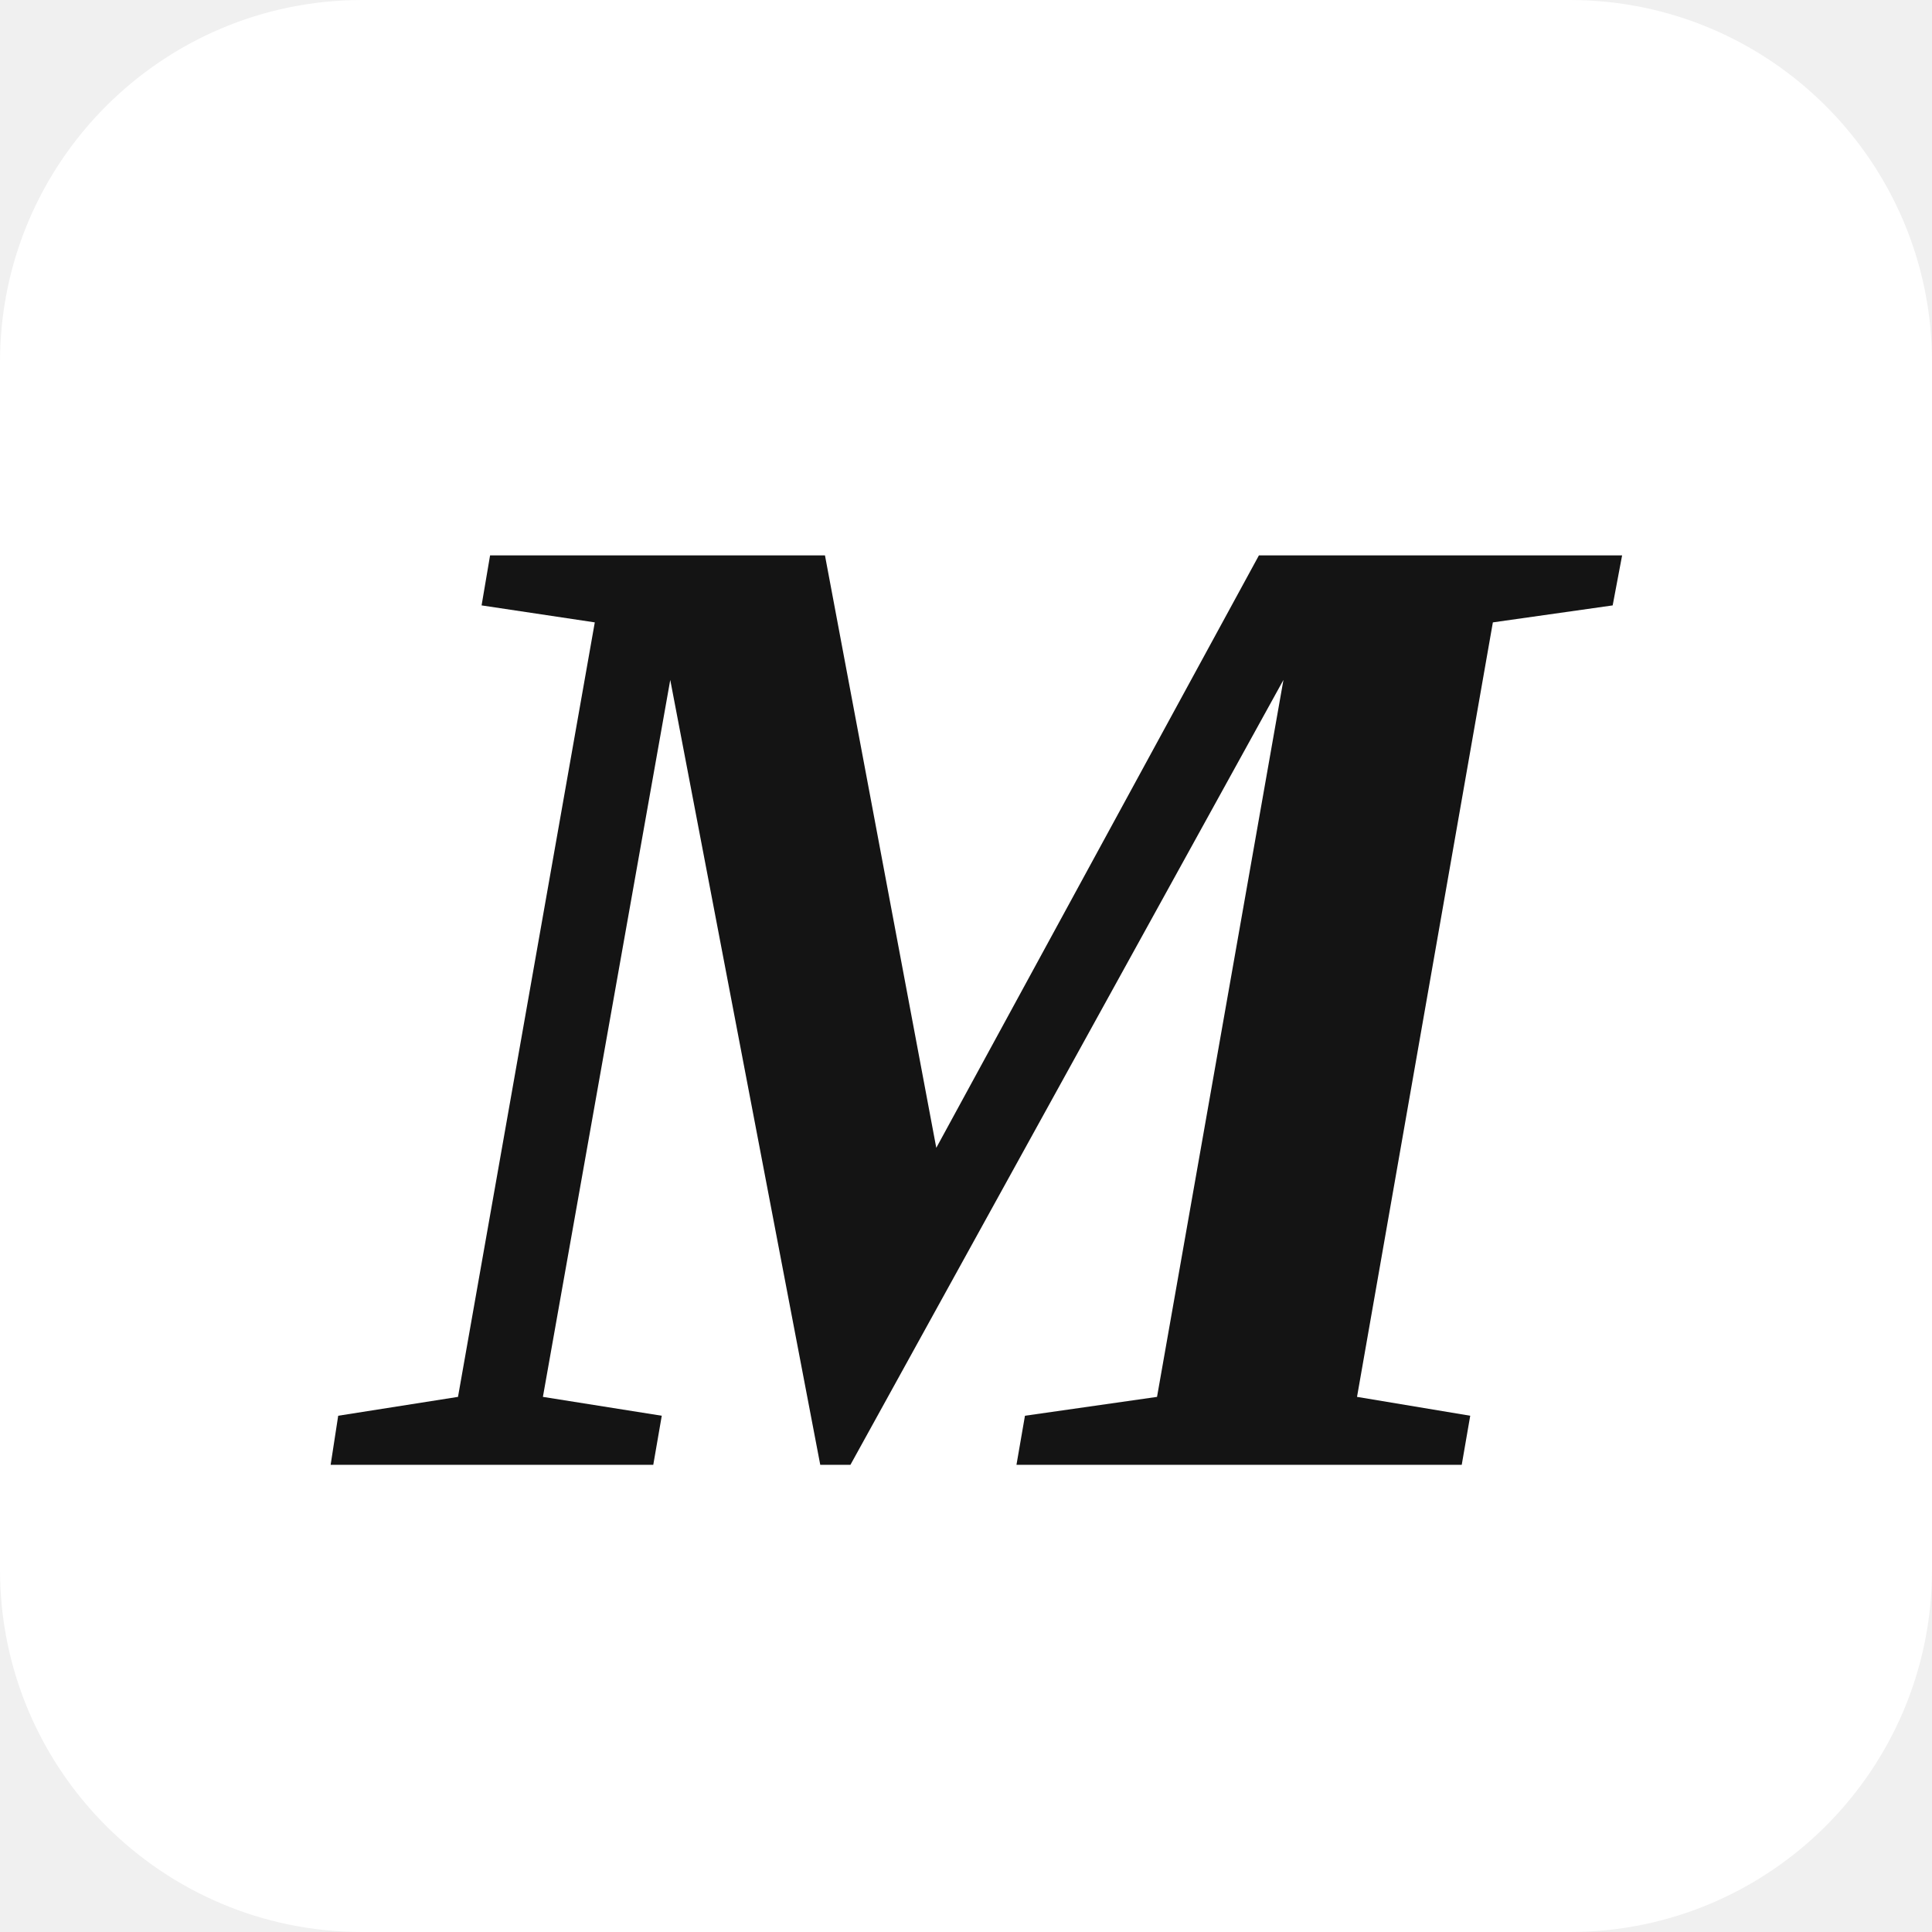
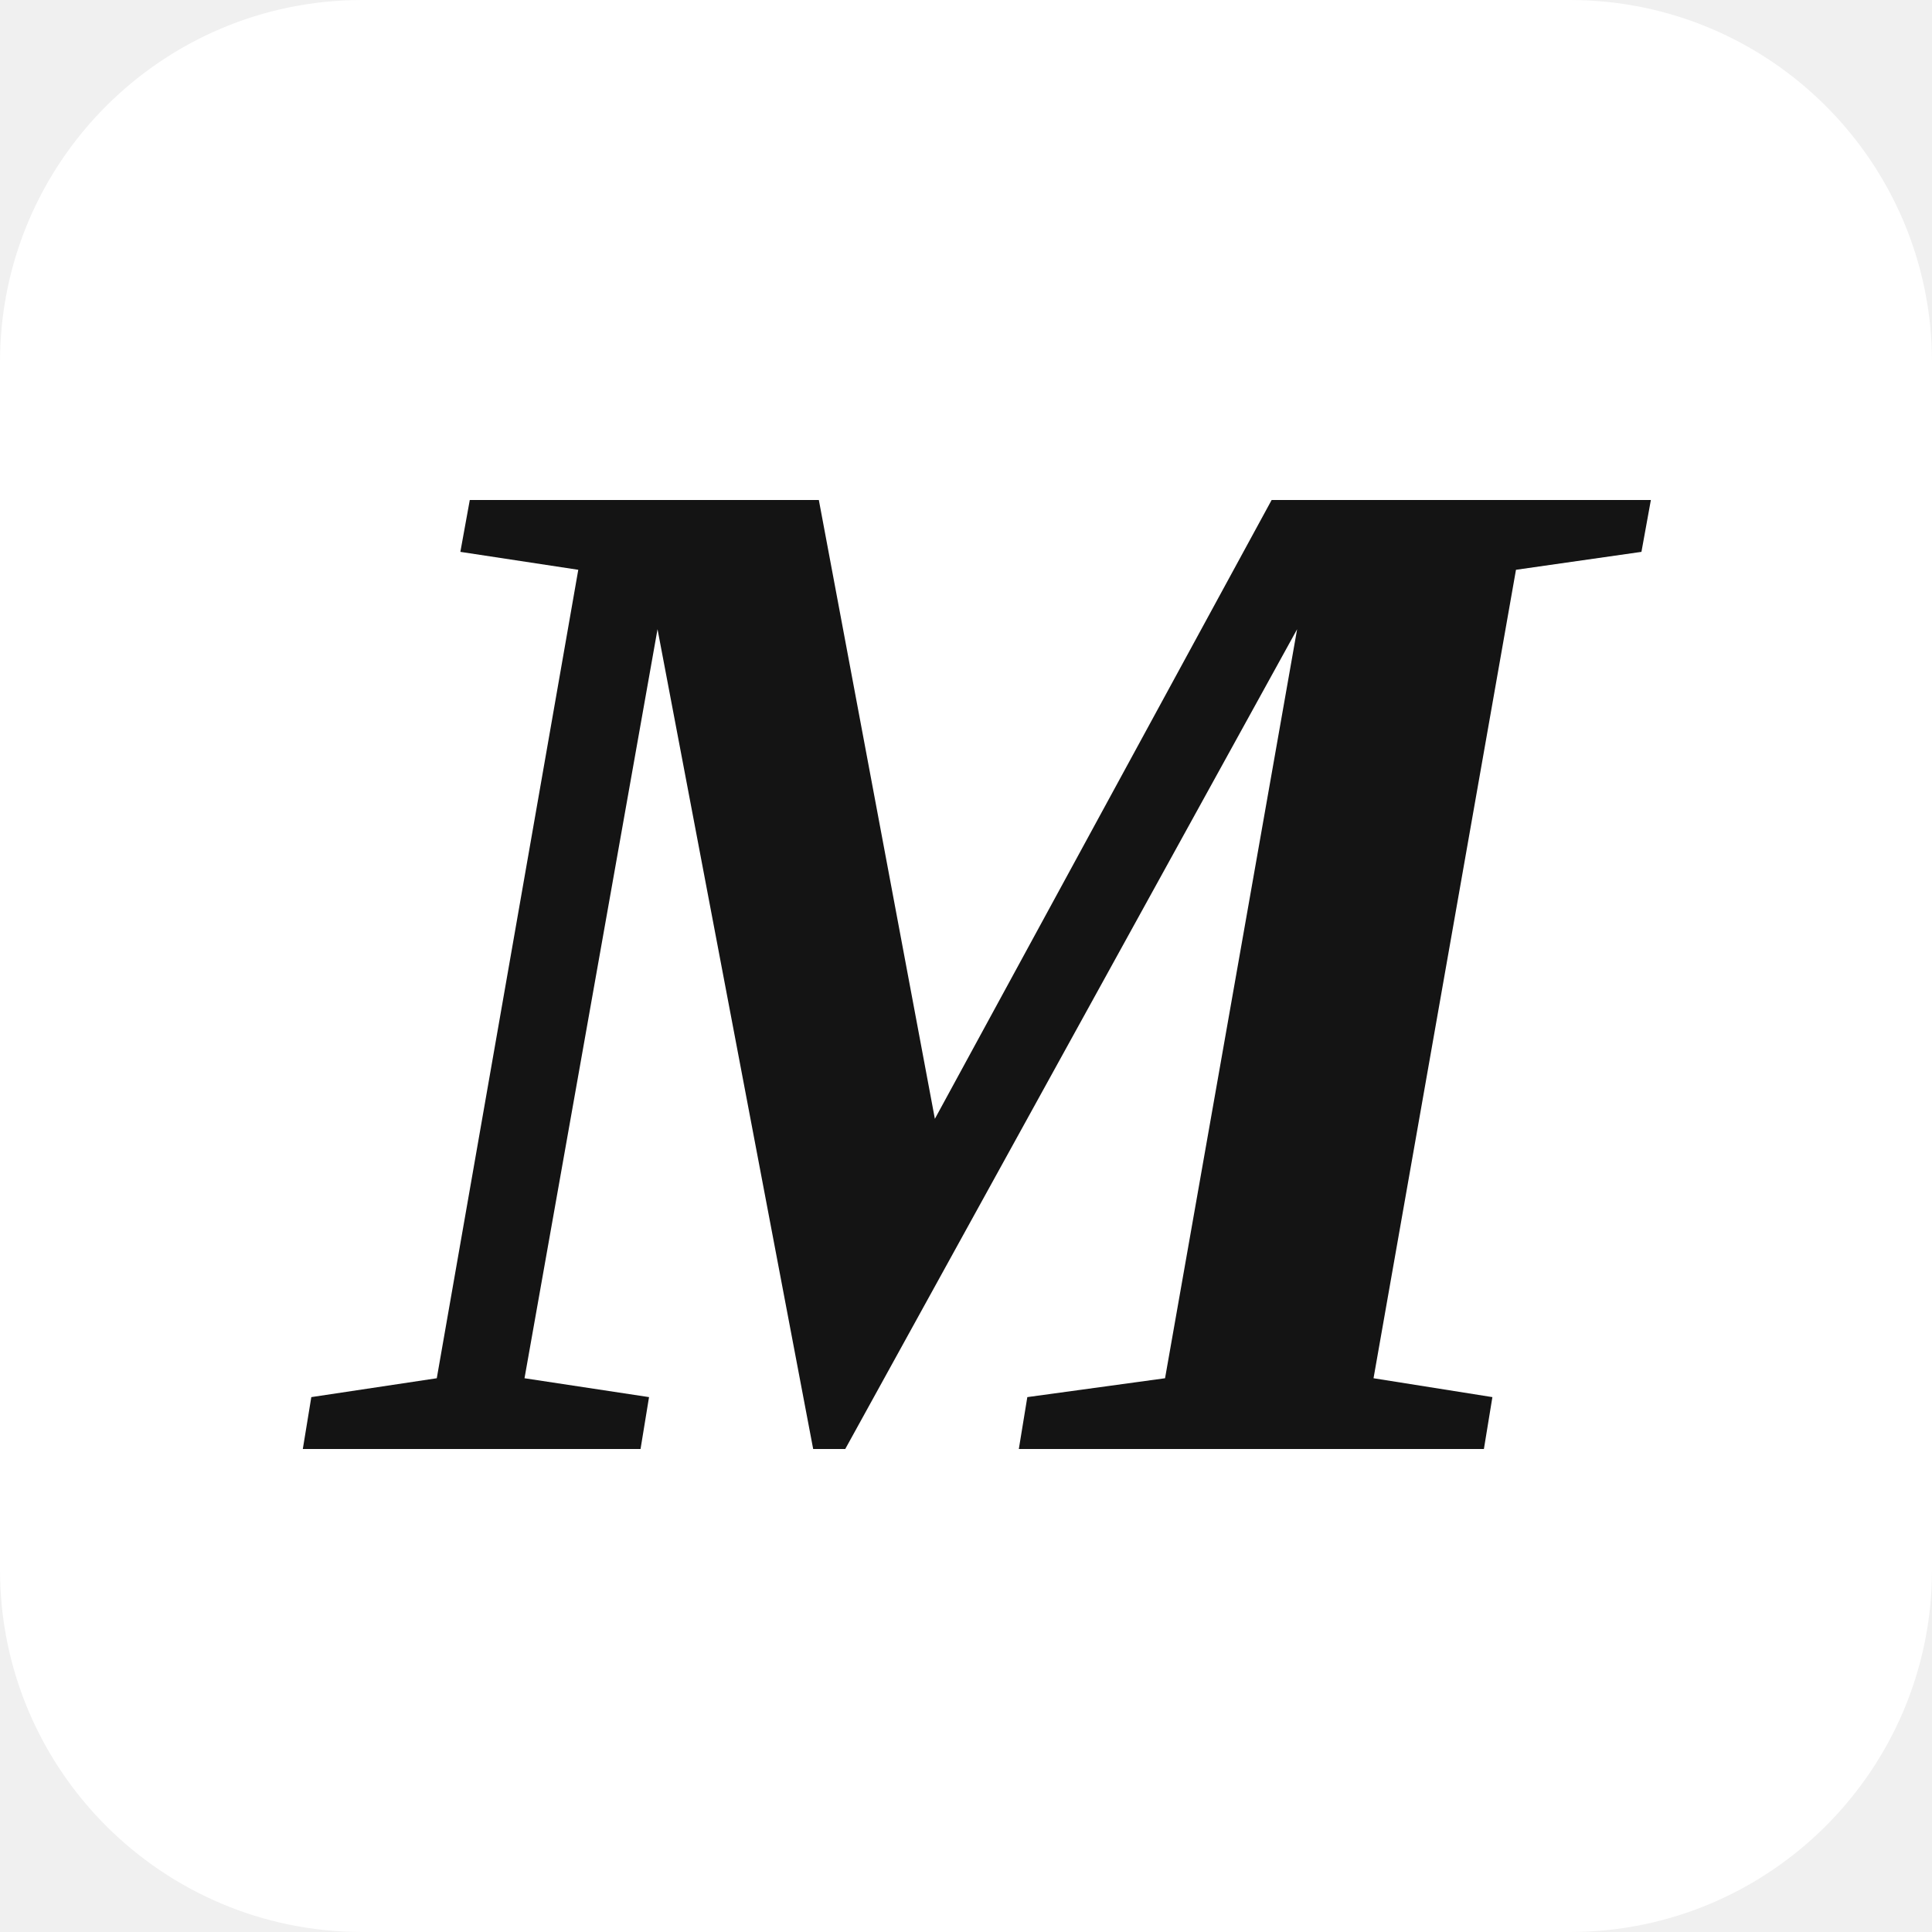
<svg xmlns="http://www.w3.org/2000/svg" viewBox="0 0 32 32">
  <style>
-     /* Mode Clair par défaut : M noir sur fond blanc */
    .bg { fill: #ffffff; }
-     .letter {
-       fill: #141414;
-       font-family: 'Source Serif 4 Variable', 'Source Serif Pro', 'Georgia', 'Times New Roman', serif;
-       font-style: italic;
-       font-weight: 700;
-       font-size: 23px;
-       text-anchor: middle;
-       dominant-baseline: central;
-     }
- 
-     /* Mode Sombre : M blanc sur fond noir */
+     .letter { fill: #141414; }
    @media (prefers-color-scheme: dark) {
      .bg { fill: #0b0b0c; }
-       .letter { fill: #ededec; }
+       .letter { fill: #ffffff; }
    }
  </style>
  <rect class="bg" width="32" height="32" rx="6" />
-   <text class="letter" x="16" y="16.5">M</text>
+   <text class="letter" x="16" y="24" text-anchor="middle" font-family="'Source Serif 4 Variable', 'Source Serif Pro', Georgia, 'Times New Roman', serif" font-style="italic" font-weight="700" font-size="24">M</text>
</svg>
